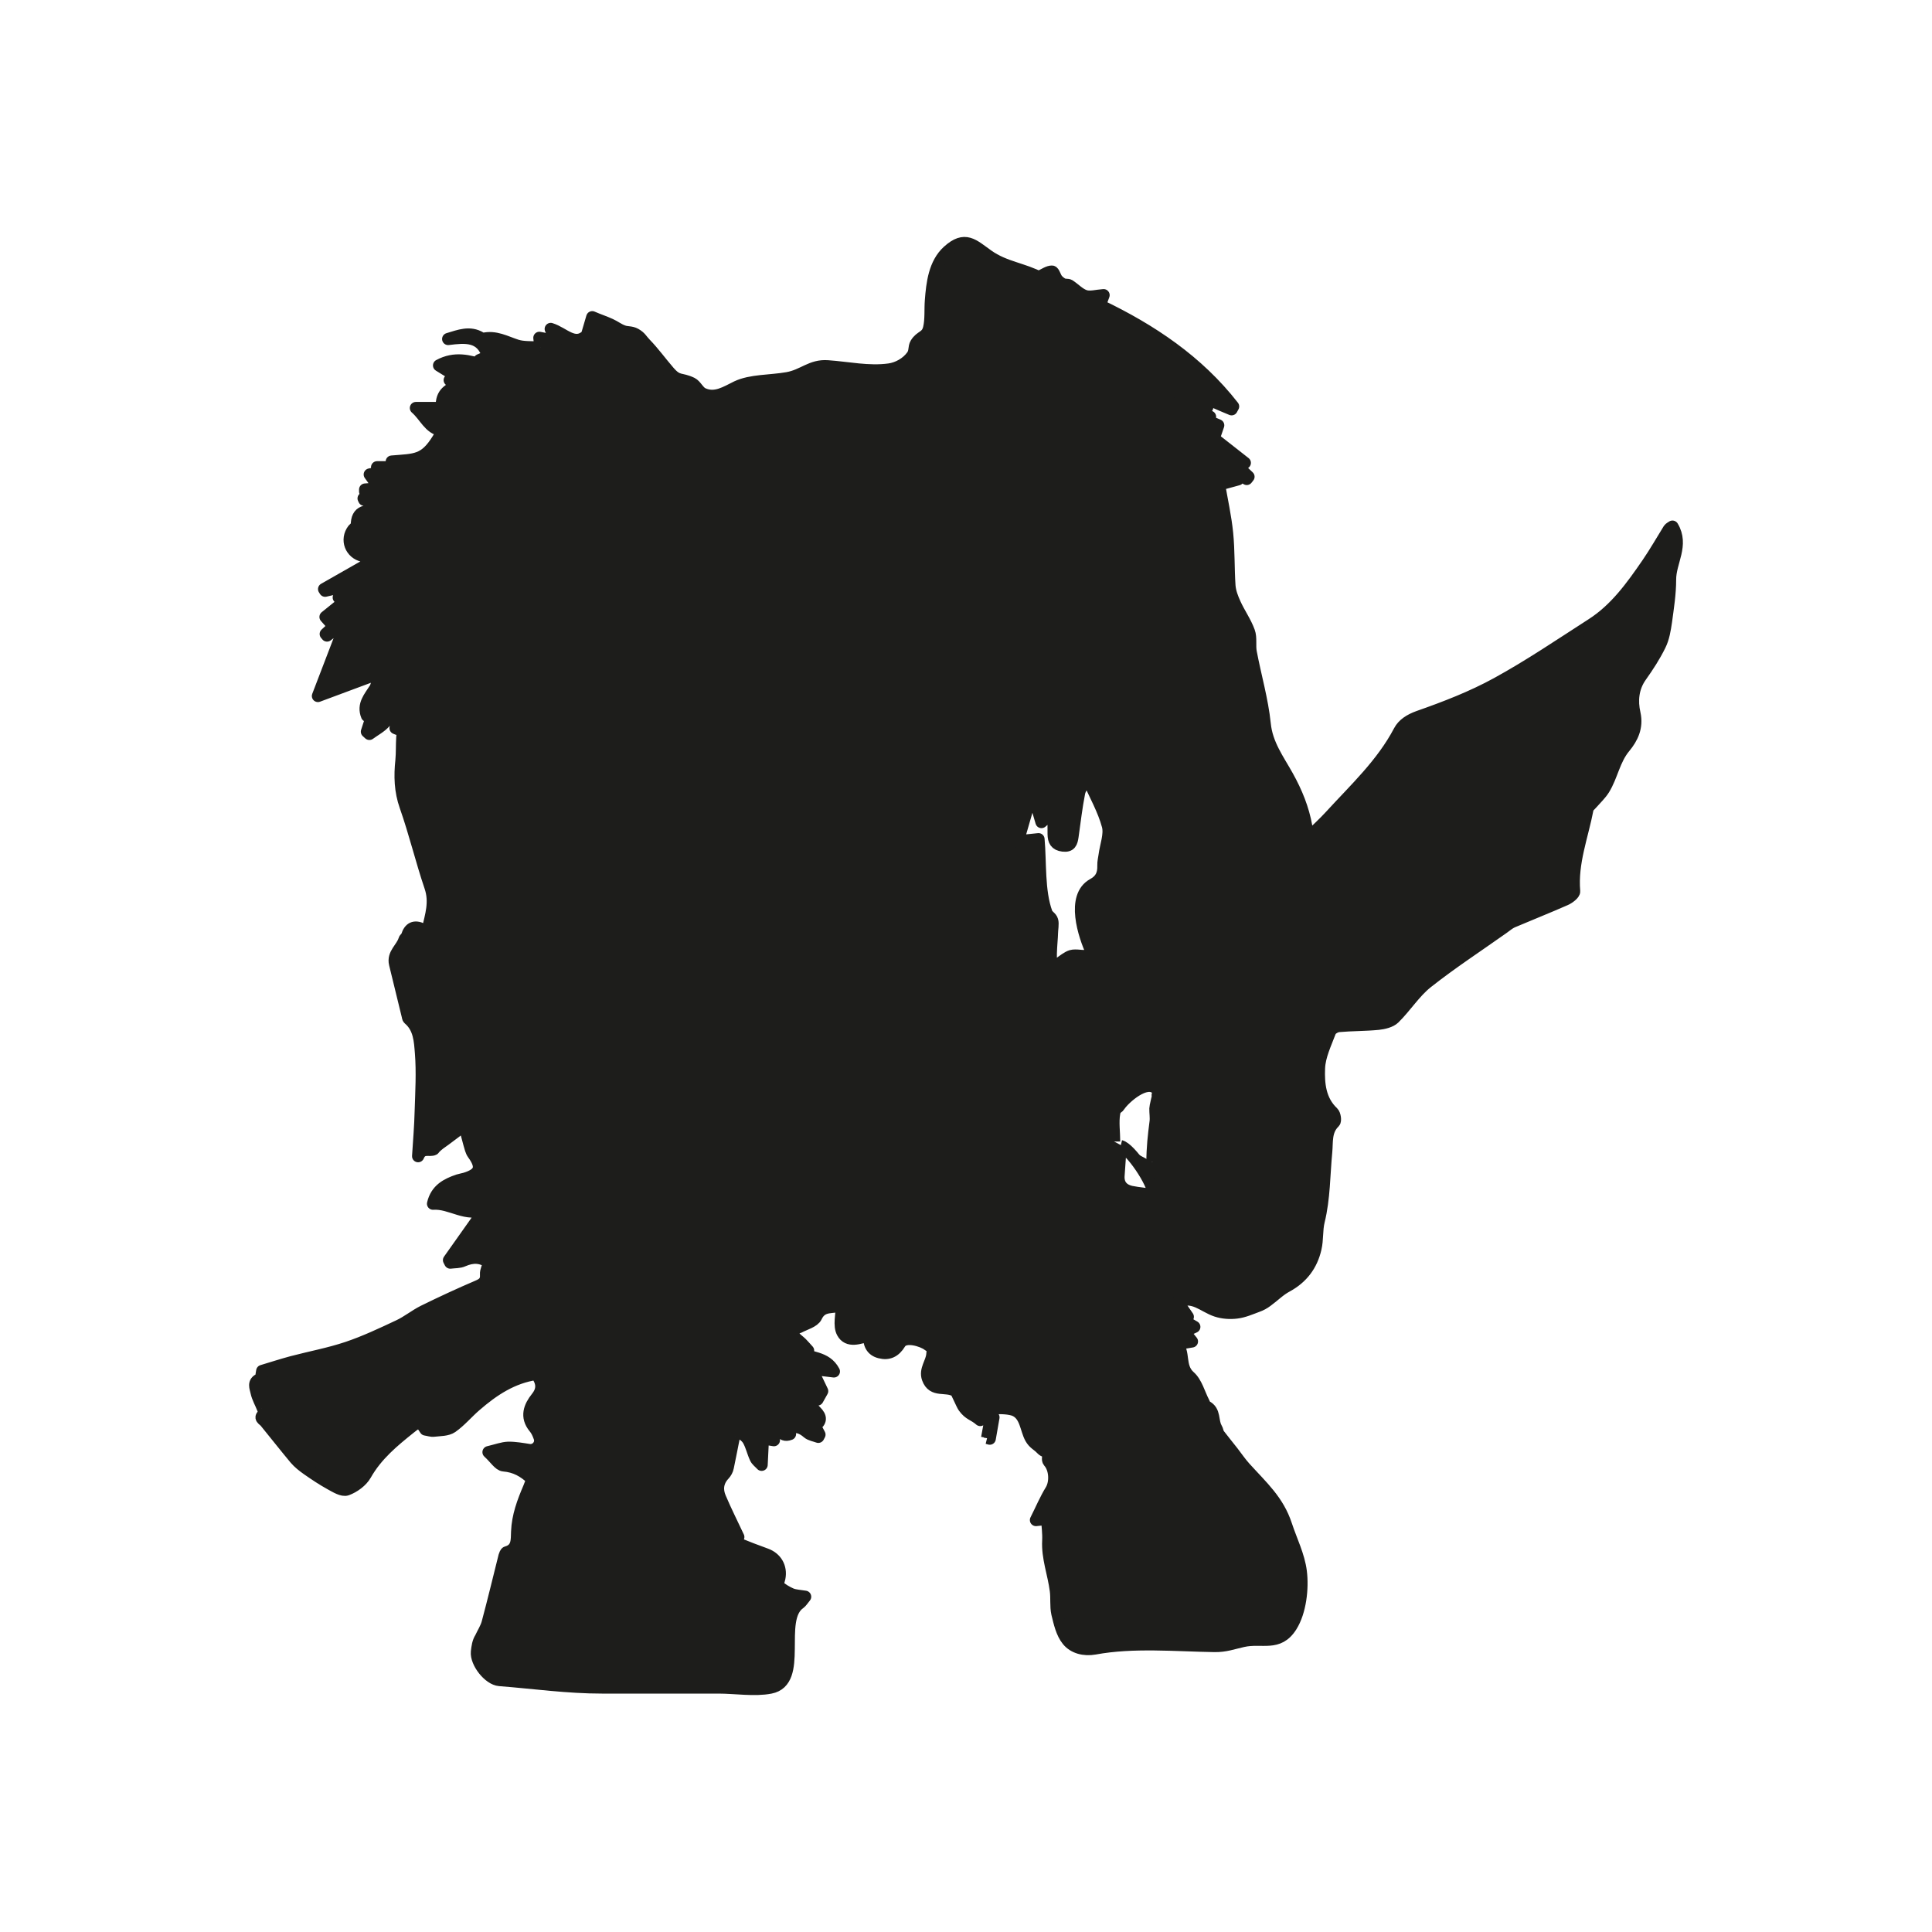
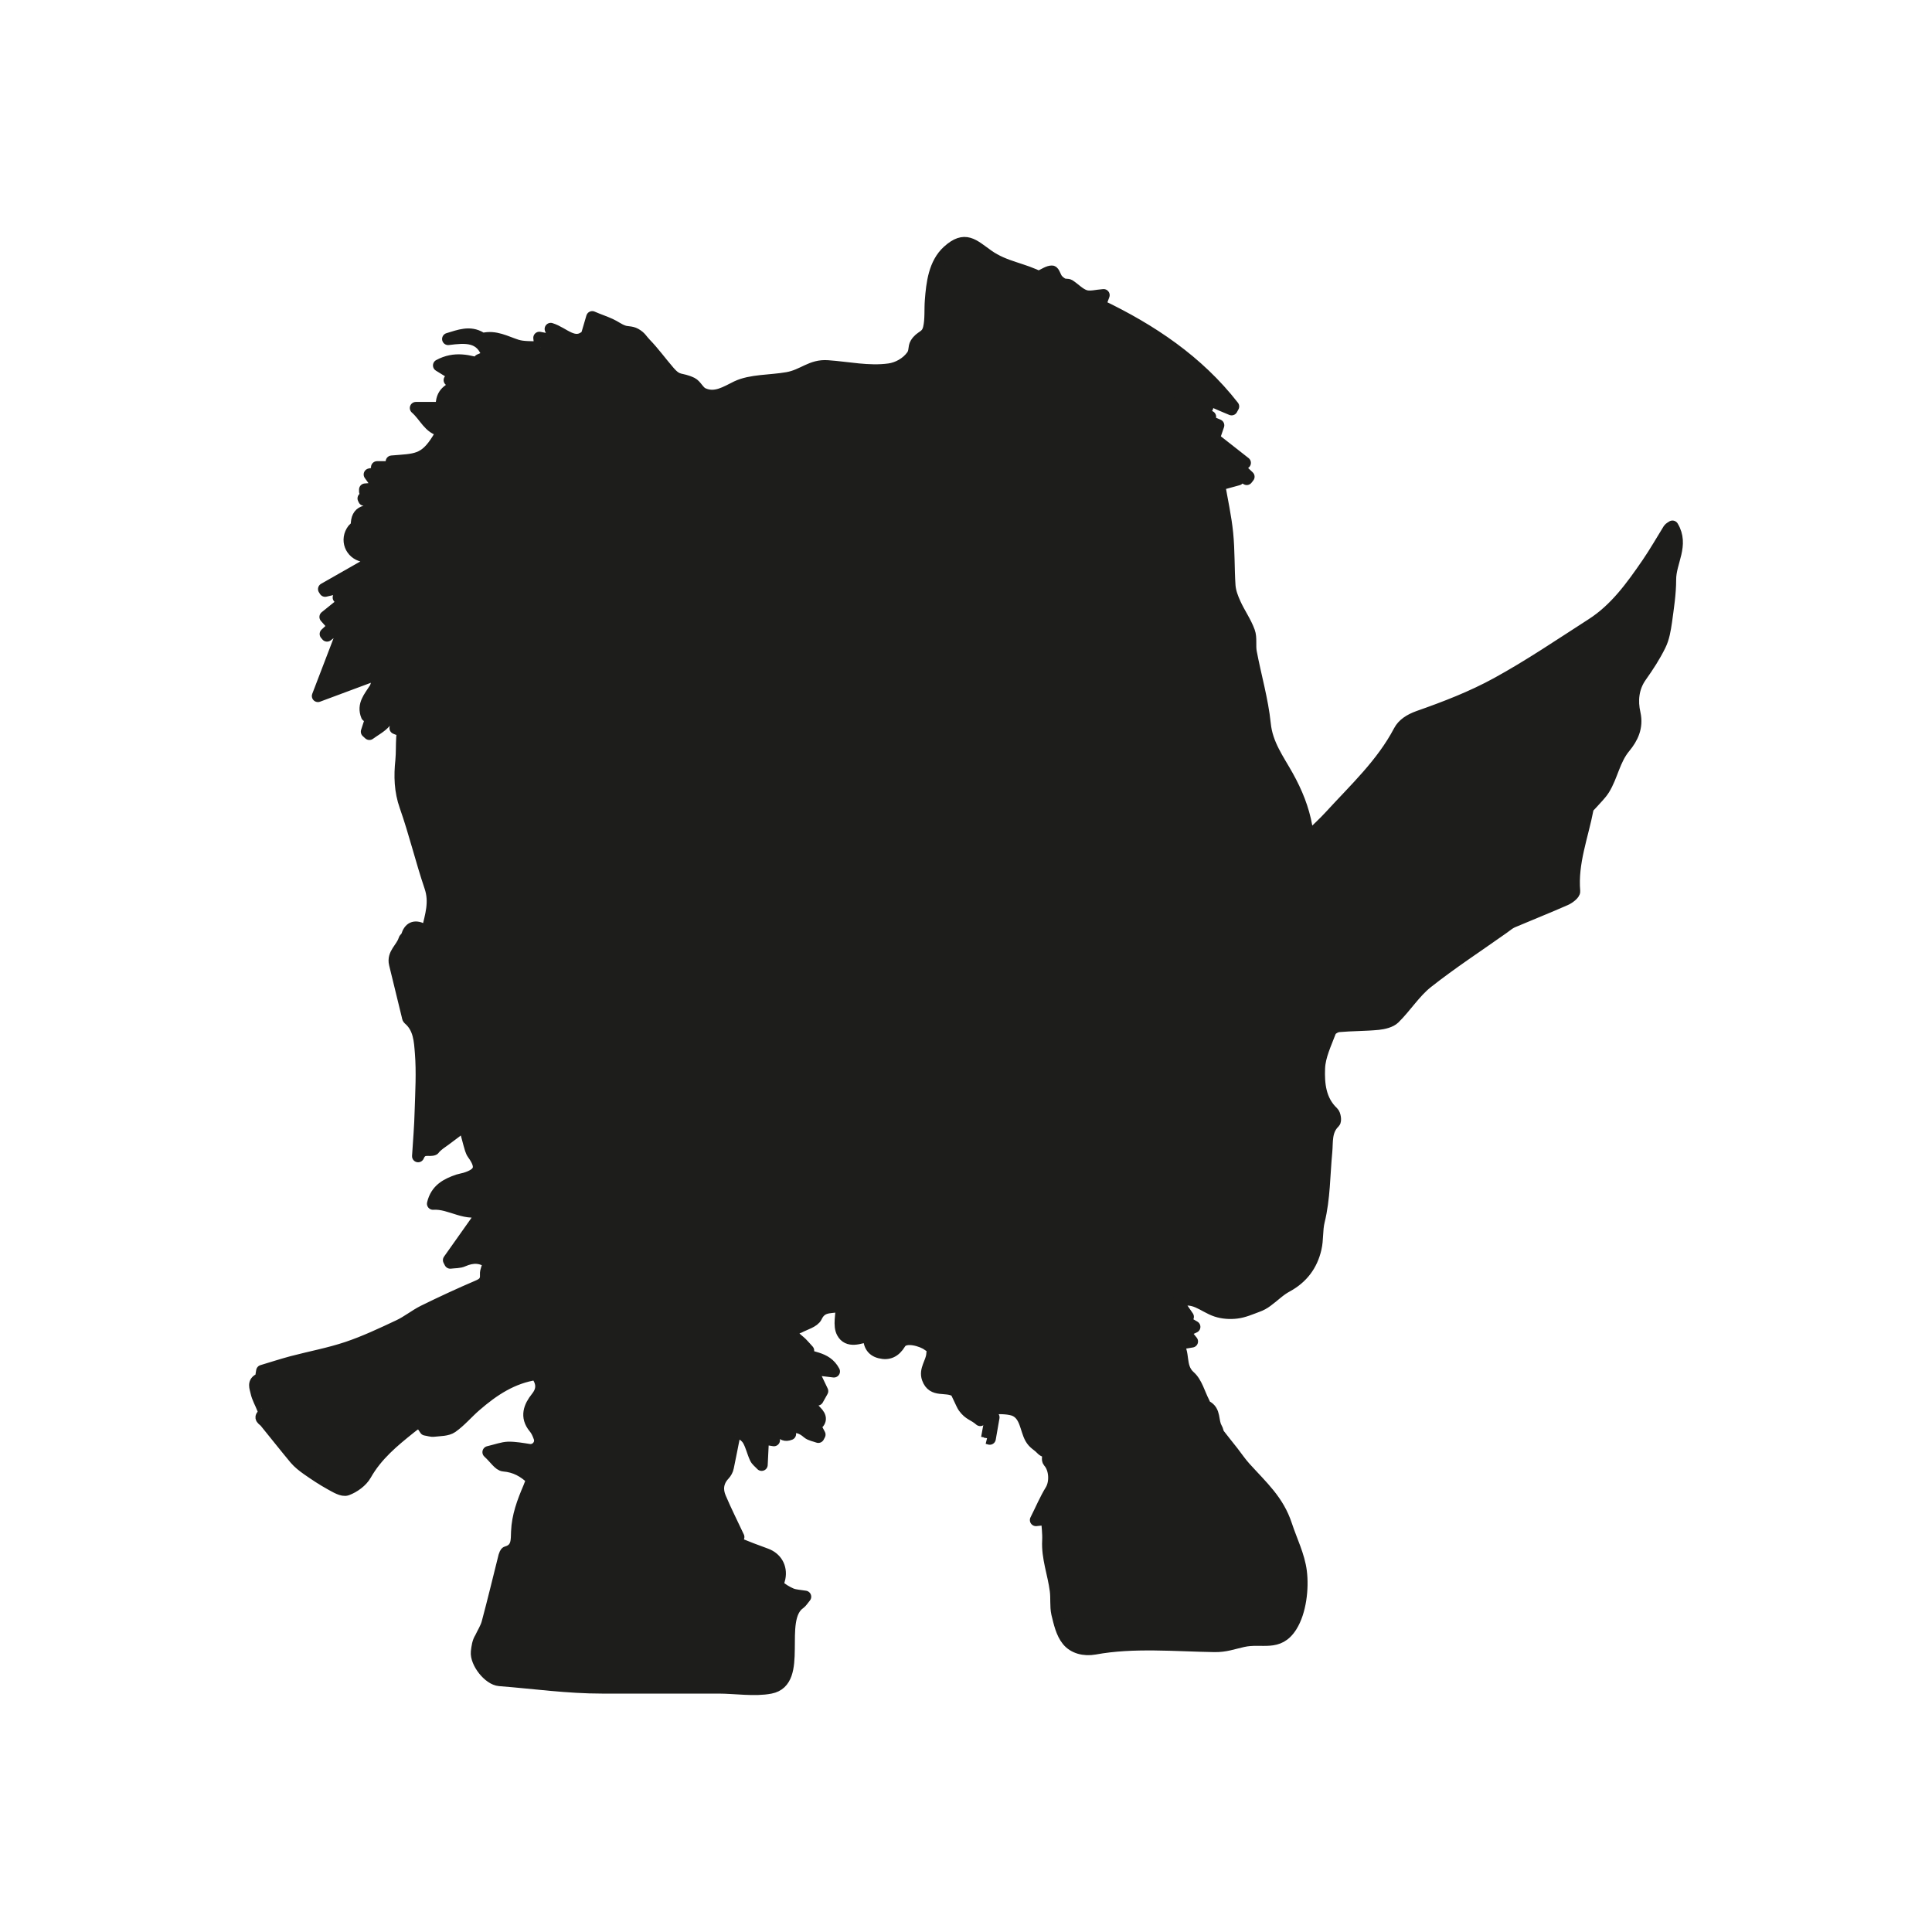
<svg xmlns="http://www.w3.org/2000/svg" width="159px" height="159px" viewBox="0 0 159 159" version="1.1">
  <g id="creature/orc" stroke="none" stroke-width="1" fill="none" fill-rule="evenodd" stroke-linejoin="round">
-     <path d="M92.224,94.322 C92.17,95.078 92.107,95.924 92.053,96.77 C92.008,97.499 92.404,97.931 93.07,98.084 C93.592,98.201 94.78,98.309 94.879,98.354 C94.753,98.399 94.672,98.426 94.555,98.471 C94.672,98.543 94.771,98.597 94.906,98.678 C94.924,98.534 94.951,98.453 94.951,98.363 C94.969,97.346 93.007,94.511 92.224,94.322 M35.999,33.578 L34.227,33.578 C35.001,34.252 35.316,35.242 36.342,35.422 C36.486,35.144 36.611,34.892 36.773,34.586 C36.413,34.648 36.144,34.694 35.864,34.739 C35.855,34.703 35.846,34.666 35.837,34.63 C36.017,34.532 36.206,34.432 36.386,34.334 C36.377,34.306 36.368,34.279 36.359,34.252 C36.135,34.27 35.901,34.288 35.541,34.316 C35.712,34.045 35.81,33.874 35.999,33.578 M81.239,118.337 C81.311,118.355 81.383,118.382 81.455,118.4 C81.554,117.815 81.662,117.23 81.761,116.645 C81.689,116.627 81.626,116.618 81.554,116.6 C81.446,117.185 81.338,117.761 81.239,118.337 M88.483,78.639 C88.969,78.629 89.509,78.834 89.869,78.406 C89.221,77.006 88.15,73.769 89.968,72.778 C90.607,72.428 90.832,71.942 90.805,71.213 C90.796,70.94 90.868,70.668 90.904,70.396 C91.012,69.57 91.372,68.666 91.174,67.947 C90.823,66.644 90.13,65.439 89.491,64 C89.176,64.544 88.879,64.875 88.807,65.254 C88.573,66.44 88.438,67.645 88.267,68.841 C88.195,69.327 88.096,69.667 87.475,69.589 C86.872,69.512 86.719,69.181 86.71,68.646 C86.701,68.053 86.71,67.461 86.71,66.78 C86.323,67.12 86.026,67.373 85.711,67.655 C85.477,66.848 85.27,66.148 85.063,65.448 C85,65.458 84.928,65.458 84.856,65.468 C84.505,66.702 84.145,67.947 83.767,69.239 C84.478,69.171 84.991,69.113 85.468,69.064 L85.468,69.064 C85.639,70.96 85.468,73.341 86.125,75.13 C86.224,75.392 86.512,75.48 86.593,75.762 C86.674,76.015 86.575,76.53 86.575,76.802 C86.566,77.502 86.278,79.504 86.737,80 C86.431,79.971 86.305,79.942 86.152,79.776 C86.746,79.825 87.538,78.872 88.168,78.678 C88.267,78.649 88.375,78.639 88.483,78.639 M94.843,95.638 C94.843,94.477 94.96,93.433 95.104,92.317 C95.149,91.975 95.077,91.57 95.086,91.219 C95.086,91.066 95.284,90.346 95.275,90.238 C95.23,89.869 95.545,89.986 95.194,89.617 C94.357,88.735 92.53,90.373 92.125,90.985 C92.125,90.985 92.125,90.985 92.125,90.985 C91.864,91.381 91.819,90.94 91.693,91.633 C91.567,92.344 91.693,93.217 91.693,93.946 M44.476,28.612 C44.447,28.339 44.427,28.134 44.389,27.802 C44.914,27.9 45.372,27.988 45.81,28.075 C45.654,27.753 45.489,27.412 45.323,27.071 C46.404,27.402 47.28,28.573 48.302,27.597 C48.477,27.012 48.594,26.602 48.74,26.105 C49.246,26.329 49.743,26.485 50.23,26.71 C50.599,26.876 50.892,27.119 51.281,27.256 C51.592,27.383 51.933,27.305 52.284,27.5 C52.741,27.763 52.761,27.939 53.101,28.29 C53.101,28.29 53.101,28.29 53.101,28.29 L53.101,28.29 C53.802,29.012 54.386,29.831 55.048,30.592 C55.808,31.47 55.983,31.089 56.937,31.548 C57.268,31.714 57.472,32.221 57.823,32.396 C58.855,32.884 59.75,32.27 60.636,31.84 C61.804,31.284 63.391,31.372 64.813,31.119 C66.117,30.884 66.76,30.046 68.113,30.143 C69.797,30.26 71.491,30.641 73.185,30.407 C73.876,30.309 74.625,29.909 75.073,29.285 C75.336,28.914 75.2,28.592 75.385,28.28 C75.774,27.627 76.28,27.783 76.465,26.993 C76.631,26.29 76.553,25.461 76.611,24.739 C76.718,23.325 76.903,21.687 78.023,20.672 C79.425,19.404 80.077,20.165 81.304,21.033 C82.696,22.018 84.156,22.096 85.675,22.896 C85.675,22.896 85.675,22.896 85.675,22.896 C85.684,22.828 85.694,22.759 85.694,22.701 C85.986,22.564 86.288,22.35 86.58,22.35 C86.716,22.35 86.823,22.789 86.989,23.003 C87.115,23.159 87.3,23.306 87.485,23.393 C87.631,23.471 87.855,23.403 88.001,23.491 C88.439,23.774 88.819,24.203 89.296,24.359 C89.724,24.496 90.24,24.33 90.824,24.291 C90.688,24.642 90.61,24.866 90.513,25.13 C94.748,27.158 98.574,29.714 101.484,33.45 C101.445,33.528 101.406,33.606 101.358,33.684 C100.851,33.469 100.345,33.264 99.849,33.04 C99.528,32.894 99.216,32.708 98.904,32.533 C98.291,32.201 97.678,31.743 97.113,32.494 C97.405,32.718 97.678,33.021 98.028,33.186 C98.369,33.352 98.778,33.391 99.352,33.518 C99.002,33.635 98.817,33.694 98.535,33.781 C98.953,33.986 99.274,34.142 99.586,34.298 C99.576,34.328 99.566,34.367 99.557,34.396 C99.294,34.347 99.041,34.308 98.778,34.259 C98.768,34.298 98.758,34.328 98.749,34.357 C99.245,34.562 99.742,34.776 100.258,35.001 C100.121,35.41 100.005,35.732 99.888,36.083 C100.667,36.698 101.465,37.322 102.448,38.093 C102.039,38.054 101.844,38.044 101.455,38.005 C101.961,38.483 102.351,38.863 102.75,39.234 C102.701,39.292 102.652,39.361 102.604,39.419 C102.38,39.292 102.146,39.156 101.844,38.97 C101.864,39.156 101.874,39.302 101.893,39.448 C101.397,39.585 100.9,39.722 100.326,39.878 C100.55,41.175 100.851,42.521 100.988,43.877 C101.134,45.311 101.085,46.774 101.182,48.207 C101.221,48.715 101.416,49.222 101.63,49.69 C101.981,50.47 102.497,51.182 102.789,51.992 C102.974,52.499 102.828,53.123 102.935,53.679 C103.305,55.64 103.879,57.581 104.084,59.571 C104.249,61.258 105.193,62.507 105.953,63.872 C106.692,65.199 107.247,66.555 107.51,68.047 C107.549,68.271 107.647,68.486 107.773,68.857 C108.425,68.213 108.98,67.715 109.477,67.169 C111.511,64.945 113.741,62.887 115.172,60.166 C115.464,59.61 116.019,59.249 116.749,58.986 C118.949,58.215 121.149,57.366 123.193,56.245 C125.88,54.772 128.421,53.045 131.001,51.387 C132.967,50.129 134.301,48.256 135.596,46.374 C136.219,45.467 136.764,44.501 137.348,43.565 C137.416,43.467 137.543,43.409 137.64,43.34 C138.555,44.862 137.436,46.247 137.445,47.7 C137.445,48.861 137.26,50.022 137.105,51.173 C137.007,51.826 136.9,52.509 136.608,53.094 C136.17,53.992 135.615,54.84 135.041,55.65 C134.359,56.606 134.281,57.688 134.515,58.722 C134.768,59.863 134.311,60.751 133.707,61.483 C132.831,62.526 132.665,63.863 131.984,64.955 C131.721,65.374 131.341,65.726 131.011,66.106 C130.884,66.262 130.68,66.399 130.65,66.574 C130.222,68.818 129.346,70.993 129.55,73.353 C129.57,73.558 129.122,73.899 128.83,74.026 C127.389,74.66 125.919,75.245 124.469,75.86 C124.196,75.977 123.962,76.191 123.709,76.367 C121.616,77.85 119.465,79.254 117.45,80.844 C116.418,81.663 115.688,82.853 114.734,83.79 C114.432,84.082 113.877,84.209 113.429,84.258 C112.339,84.365 111.248,84.346 110.168,84.443 C109.905,84.473 109.535,84.687 109.457,84.911 C109.087,85.897 108.591,86.901 108.552,87.916 C108.503,89.193 108.62,90.559 109.691,91.564 C109.856,91.72 109.925,92.246 109.808,92.354 C109.078,93.046 109.224,93.983 109.146,94.782 C108.961,96.694 108.99,98.616 108.523,100.508 C108.347,101.23 108.435,102.02 108.26,102.751 C107.948,104.117 107.17,105.161 105.894,105.853 C105.3,106.165 104.814,106.673 104.259,107.072 C104.025,107.248 103.762,107.394 103.48,107.492 C102.925,107.697 102.36,107.95 101.776,108.019 C101.231,108.087 100.628,108.048 100.102,107.872 C99.051,107.531 98.184,106.516 96.919,107.15 C97.152,107.502 97.425,107.882 97.756,108.37 C97.746,108.399 97.678,108.584 97.6,108.799 C97.814,108.926 98.019,109.043 98.291,109.199 C97.97,109.345 97.736,109.452 97.444,109.589 C97.649,109.852 97.814,110.057 98.096,110.399 C97.61,110.477 97.23,110.545 96.821,110.613 C97.532,111.247 96.977,112.466 97.892,113.286 C98.466,113.783 98.681,114.7 99.06,115.422 C99.119,115.539 99.158,115.695 99.255,115.744 C100.024,116.114 99.751,116.963 100.092,117.529 C100.19,117.685 100.199,117.909 100.306,118.055 C100.676,118.543 101.066,119.011 101.445,119.499 C101.776,119.928 102.088,120.387 102.448,120.786 L102.448,120.786 C103.869,122.357 105.184,123.498 105.846,125.527 C106.254,126.775 106.887,128.014 107.053,129.331 C107.228,130.716 107.014,132.637 106.264,133.827 C105.203,135.515 103.869,134.696 102.283,135.056 C101.445,135.242 100.871,135.476 99.956,135.466 C96.743,135.417 93.258,135.086 90.094,135.671 C89.218,135.827 88.361,135.603 87.865,134.988 C87.388,134.403 87.203,133.554 87.018,132.794 C86.882,132.179 86.979,131.516 86.892,130.892 C86.716,129.516 86.191,128.199 86.268,126.785 C86.298,126.2 86.21,125.615 86.181,125 C85.918,125.029 85.645,125.059 85.256,125.098 C85.704,124.21 86.045,123.391 86.502,122.649 C86.901,121.986 86.843,120.874 86.317,120.289 C86.317,120.289 86.317,120.289 86.317,120.289 C86.171,120.113 86.317,119.86 86.239,119.684 C86.103,119.382 85.928,119.47 85.723,119.245 C85.383,118.884 85.1,118.816 84.837,118.358 C84.429,117.636 84.438,116.475 83.523,116.066 C82.842,115.763 80.33,115.724 80.671,116.865 C80.106,116.378 79.785,116.436 79.318,115.792 C79.181,115.607 78.734,114.534 78.656,114.485 C77.867,113.978 76.777,114.612 76.358,113.432 C76.105,112.72 76.68,112.125 76.728,111.471 C76.796,110.584 76.884,111.072 76.368,110.672 C75.959,110.35 74.479,109.852 74.061,110.545 L74.061,110.545 C73.642,111.237 73.116,111.471 72.425,111.296 C71.734,111.13 71.481,110.584 71.559,109.882 C70.741,110.116 69.787,110.496 69.339,109.657 C69.028,109.082 69.281,108.194 69.281,107.365 C68.648,107.736 67.675,107.268 67.168,108.36 C66.974,108.77 66.253,108.955 65.757,109.218 C65.591,109.296 65.26,109.287 65.241,109.374 C65.192,109.56 65.251,109.823 65.358,109.989 C65.513,110.203 65.767,110.36 65.961,110.555 C66.117,110.711 66.263,110.886 66.506,111.15 C66.156,111.169 65.981,111.179 65.601,111.198 C66.662,111.852 67.957,111.598 68.629,112.866 C67.976,112.788 67.441,112.72 66.789,112.652 C67.1,113.305 67.373,113.881 67.665,114.485 C67.568,114.651 67.431,114.895 67.276,115.178 C66.954,115.061 66.643,114.934 66.331,114.817 C66.292,114.856 66.253,114.895 66.214,114.934 C66.516,115.344 66.779,115.802 67.129,116.153 C67.606,116.622 67.587,116.982 67.052,117.343 C67.188,117.577 67.314,117.821 67.441,118.065 C67.412,118.124 67.383,118.182 67.344,118.25 C67.061,118.143 66.711,118.094 66.487,117.909 C66.01,117.49 65.513,117.304 64.871,117.529 C64.91,117.685 64.959,117.841 65.017,118.016 C64.19,118.348 64.209,117.363 63.615,117.158 C63.644,117.626 63.664,118.036 63.693,118.524 C63.44,118.485 63.206,118.446 62.788,118.367 C62.758,119.06 62.72,119.743 62.681,120.552 C62.496,120.348 62.281,120.201 62.184,119.987 C61.96,119.509 61.853,118.972 61.59,118.514 C61.415,118.211 61.065,117.997 60.773,117.782 C60.743,117.763 60.471,117.948 60.442,118.065 C60.247,118.962 60.091,119.86 59.896,120.757 C59.857,120.972 59.731,121.196 59.585,121.352 C59.04,121.928 58.972,122.601 59.264,123.274 C59.721,124.356 60.257,125.41 60.763,126.493 C60.704,126.493 60.529,126.512 60.227,126.541 C60.393,126.736 60.49,126.931 60.627,126.99 C61.425,127.322 62.223,127.624 63.031,127.917 C63.868,128.219 64.316,128.98 64.141,129.867 C64.092,130.092 63.956,130.443 64.043,130.521 C64.355,130.804 64.735,131.028 65.114,131.194 C65.426,131.321 65.786,131.33 66.263,131.408 C66.059,131.652 65.961,131.828 65.815,131.935 C63.868,133.271 66.156,138.363 63.401,138.89 C62.106,139.143 60.48,138.88 59.157,138.88 L49.577,138.88 C46.667,138.88 43.989,138.49 41.108,138.266 C40.232,138.197 39.161,136.812 39.248,135.944 C39.297,135.534 39.346,135.134 39.56,134.803 C39.755,134.383 40.018,133.984 40.134,133.545 C40.621,131.73 41.059,129.897 41.517,128.073 C41.556,127.956 41.614,127.77 41.702,127.751 C42.617,127.497 42.529,126.727 42.558,126.054 C42.607,124.766 43.045,123.596 43.542,122.435 C43.639,122.211 43.717,121.967 43.804,121.733 C43.123,121.079 42.403,120.679 41.449,120.601 C41.079,120.572 40.748,120.006 40.202,119.509 C40.894,119.343 41.351,119.167 41.818,119.148 C42.393,119.138 42.967,119.245 43.542,119.333 C44.126,119.421 44.622,118.845 44.398,118.27 C44.301,117.997 44.174,117.704 43.98,117.48 C43.25,116.592 43.59,115.753 44.165,115.032 C44.739,114.32 44.612,113.725 44.145,113.071 C42.169,113.354 40.592,114.407 39.141,115.666 C38.47,116.241 37.895,116.943 37.185,117.441 C36.805,117.704 36.201,117.685 35.705,117.743 C35.5,117.772 35.277,117.685 35.014,117.646 C34.576,116.953 34.478,116.914 33.758,117.499 C32.366,118.611 30.993,119.743 30.078,121.362 C29.776,121.898 29.134,122.367 28.55,122.581 C28.189,122.718 27.605,122.347 27.177,122.113 C26.525,121.752 25.912,121.342 25.298,120.913 C24.938,120.66 24.578,120.377 24.296,120.045 C23.468,119.05 22.67,118.036 21.852,117.031 C21.696,116.826 21.248,116.68 21.764,116.368 C21.803,116.348 21.696,116.066 21.638,115.909 C21.463,115.461 21.21,115.032 21.112,114.573 C21.044,114.222 20.781,113.734 21.414,113.491 C21.521,113.452 21.521,113.091 21.579,112.827 C22.387,112.583 23.205,112.32 24.033,112.096 C25.551,111.696 27.099,111.413 28.579,110.915 C30.029,110.428 31.431,109.765 32.823,109.111 C33.534,108.779 34.157,108.262 34.858,107.911 C36.328,107.189 37.817,106.497 39.326,105.853 C39.813,105.648 40.037,105.424 39.998,104.878 C39.979,104.575 40.154,104.263 40.261,103.912 C39.599,103.415 38.898,103.405 38.119,103.746 C37.808,103.893 37.418,103.863 37.058,103.912 C37.019,103.844 36.99,103.776 36.951,103.707 C37.944,102.303 38.947,100.888 39.94,99.484 C38.402,100.206 37.107,98.957 35.637,99.064 C35.909,97.894 36.766,97.465 37.701,97.143 C37.886,97.084 38.09,97.055 38.285,96.997 C39.56,96.606 39.725,96.041 38.937,94.958 C38.771,94.734 38.713,94.412 38.625,94.129 C38.47,93.583 38.333,93.027 38.226,92.588 C37.623,93.046 37.155,93.417 36.669,93.768 C36.328,94.022 35.958,94.236 35.695,94.578 C35.364,94.763 34.741,94.353 34.41,95.153 C34.488,93.914 34.595,92.676 34.624,91.437 C34.673,89.847 34.77,88.247 34.644,86.667 C34.566,85.692 34.527,84.59 33.641,83.848 C33.573,83.79 33.573,83.663 33.544,83.565 C33.193,82.151 32.853,80.747 32.512,79.332 C32.307,78.493 33.076,78.035 33.281,77.352 C33.31,77.235 33.466,77.157 33.495,77.05 C33.7,76.367 34.099,76.172 34.751,76.474 C34.858,76.523 35.004,76.494 35.208,76.504 C35.471,75.343 35.851,74.25 35.423,72.992 C34.683,70.807 34.147,68.544 33.378,66.36 C32.93,65.092 32.901,63.863 33.038,62.575 C33.096,61.951 33.067,61.326 33.106,60.702 C33.154,60.117 33.242,59.522 33.31,58.868 C33.106,59.259 32.911,59.629 32.716,59.99 C32.668,59.971 32.609,59.951 32.551,59.922 C32.599,59.698 32.648,59.473 32.687,59.288 C31.85,59.034 32.872,58.42 32.317,58.098 C32.132,58.508 32.006,59.044 31.694,59.415 C31.353,59.815 30.837,60.078 30.399,60.4 C30.331,60.341 30.263,60.273 30.195,60.215 C30.36,59.707 30.526,59.2 30.73,58.566 C30.477,58.732 30.331,58.829 30.205,58.908 C29.835,58 30.419,57.386 30.857,56.693 C31.052,56.391 31.052,55.962 31.198,55.406 C29.504,56.03 27.946,56.615 26.165,57.279 C26.973,55.182 27.732,53.182 28.55,51.056 C27.936,51.514 27.42,51.914 26.914,52.304 C26.875,52.265 26.846,52.216 26.807,52.177 C27.021,51.982 27.226,51.787 27.479,51.553 C27.255,51.299 27.031,51.046 26.788,50.773 C27.294,50.373 27.868,49.905 28.53,49.368 C28.248,49.29 28.102,49.241 27.878,49.173 C28.199,48.822 28.482,48.51 28.842,48.129 C28.082,48.305 27.42,48.461 26.758,48.617 C26.729,48.568 26.7,48.52 26.671,48.481 C28.005,47.72 29.328,46.969 30.867,46.091 C30.409,45.925 30.156,45.808 29.883,45.749 C28.871,45.535 28.433,44.413 29.075,43.574 C29.163,43.457 29.377,43.36 29.367,43.252 C29.348,42.014 30.146,41.945 31.344,42.131 C30.847,41.789 30.341,41.604 31.12,41.204 C30.604,41.175 30.292,41.155 29.971,41.126 C29.952,41.097 29.942,41.058 29.922,41.019 C30.166,40.921 30.409,40.814 30.779,40.648 C30.458,40.56 30.253,40.512 30.049,40.453 C30.049,40.395 30.049,40.346 30.049,40.287 C30.419,40.258 30.789,40.229 31.246,40.19 C30.964,39.8 30.74,39.487 30.429,39.049 C30.915,38.941 31.324,38.853 31.723,38.775 C31.723,38.736 31.723,38.697 31.714,38.658 C31.49,38.629 31.266,38.6 31.032,38.561 C31.032,38.532 31.032,38.493 31.032,38.454 L32.492,38.454 C32.405,38.454 32.259,38.054 32.239,37.985 C34.186,37.82 34.946,37.937 36.065,36.113 C36.065,36.113 36.065,36.113 36.065,36.113 C36.785,34.942 36.308,34.503 36.357,33.284 C36.396,32.221 37.087,32.016 37.954,31.557 C37.652,31.45 37.331,31.372 37.009,31.284 C37.009,31.284 37.009,31.284 37.009,31.284 C37.36,31.255 37.623,31.226 37.934,31.187 C37.321,30.806 36.766,30.465 36.133,30.075 C37.438,29.373 38.577,29.694 39.852,30.075 C39.657,29.851 39.57,29.763 39.463,29.636 C39.706,29.529 39.93,29.441 40.173,29.334 C39.648,27.588 38.285,27.724 36.883,27.9 C37.798,27.627 38.664,27.266 39.56,27.812 C39.618,27.841 39.696,27.91 39.755,27.89 C40.767,27.646 41.614,28.144 42.519,28.436 C43.113,28.622 43.785,28.553 44.476,28.612" id="Fill-1" stroke="#1D1D1B" fill="#1D1D1B" />
+     <path d="M92.224,94.322 C92.17,95.078 92.107,95.924 92.053,96.77 C92.008,97.499 92.404,97.931 93.07,98.084 C93.592,98.201 94.78,98.309 94.879,98.354 C94.753,98.399 94.672,98.426 94.555,98.471 C94.672,98.543 94.771,98.597 94.906,98.678 C94.924,98.534 94.951,98.453 94.951,98.363 C94.969,97.346 93.007,94.511 92.224,94.322" id="Path" stroke="#1D1D1B" fill="#1D1D1B" />
+     <path d="M35.999,33.578 L34.227,33.578 C35.001,34.252 35.316,35.242 36.342,35.422 C36.486,35.144 36.611,34.892 36.773,34.586 C36.413,34.648 36.144,34.694 35.864,34.739 C35.855,34.703 35.846,34.666 35.837,34.63 C36.017,34.532 36.206,34.432 36.386,34.334 C36.377,34.306 36.368,34.279 36.359,34.252 C36.135,34.27 35.901,34.288 35.541,34.316 C35.712,34.045 35.81,33.874 35.999,33.578" id="Path" stroke="#1D1D1B" fill="#1D1D1B" />
+     <path d="M81.239,118.337 C81.311,118.355 81.383,118.382 81.455,118.4 C81.554,117.815 81.662,117.23 81.761,116.645 C81.689,116.627 81.626,116.618 81.554,116.6 C81.446,117.185 81.338,117.761 81.239,118.337" id="Path" stroke="#1D1D1B" fill="#1D1D1B" />
+     <path d="M88.483,78.639 C88.969,78.629 89.509,78.834 89.869,78.406 C89.221,77.006 88.15,73.769 89.968,72.778 C90.607,72.428 90.832,71.942 90.805,71.213 C90.796,70.94 90.868,70.668 90.904,70.396 C91.012,69.57 91.372,68.666 91.174,67.947 C90.823,66.644 90.13,65.439 89.491,64 C89.176,64.544 88.879,64.875 88.807,65.254 C88.573,66.44 88.438,67.645 88.267,68.841 C88.195,69.327 88.096,69.667 87.475,69.589 C86.872,69.512 86.719,69.181 86.71,68.646 C86.701,68.053 86.71,67.461 86.71,66.78 C86.323,67.12 86.026,67.373 85.711,67.655 C85.477,66.848 85.27,66.148 85.063,65.448 C85,65.458 84.928,65.458 84.856,65.468 C84.505,66.702 84.145,67.947 83.767,69.239 C84.478,69.171 84.991,69.113 85.468,69.064 L85.468,69.064 C85.639,70.96 85.468,73.341 86.125,75.13 C86.224,75.392 86.512,75.48 86.593,75.762 C86.674,76.015 86.575,76.53 86.575,76.802 C86.566,77.502 86.278,79.504 86.737,80 C86.431,79.971 86.305,79.942 86.152,79.776 C86.746,79.825 87.538,78.872 88.168,78.678 C88.267,78.649 88.375,78.639 88.483,78.639" id="Path" stroke="#1D1D1B" fill="#1D1D1B" />
+     <path d="M94.843,95.638 C94.843,94.477 94.96,93.433 95.104,92.317 C95.149,91.975 95.077,91.57 95.086,91.219 C95.086,91.066 95.284,90.346 95.275,90.238 C95.23,89.869 95.545,89.986 95.194,89.617 C94.357,88.735 92.53,90.373 92.125,90.985 C92.125,90.985 92.125,90.985 92.125,90.985 C91.864,91.381 91.819,90.94 91.693,91.633 C91.567,92.344 91.693,93.217 91.693,93.946" id="Path" stroke="#1D1D1B" fill="#1D1D1B" />
+     <path d="M44.476,28.612 C44.447,28.339 44.427,28.134 44.389,27.802 C44.914,27.9 45.372,27.988 45.81,28.075 C45.654,27.753 45.489,27.412 45.323,27.071 C46.404,27.402 47.28,28.573 48.302,27.597 C48.477,27.012 48.594,26.602 48.74,26.105 C49.246,26.329 49.743,26.485 50.23,26.71 C50.599,26.876 50.892,27.119 51.281,27.256 C51.592,27.383 51.933,27.305 52.284,27.5 C52.741,27.763 52.761,27.939 53.101,28.29 C53.101,28.29 53.101,28.29 53.101,28.29 L53.101,28.29 C53.802,29.012 54.386,29.831 55.048,30.592 C55.808,31.47 55.983,31.089 56.937,31.548 C57.268,31.714 57.472,32.221 57.823,32.396 C58.855,32.884 59.75,32.27 60.636,31.84 C61.804,31.284 63.391,31.372 64.813,31.119 C66.117,30.884 66.76,30.046 68.113,30.143 C69.797,30.26 71.491,30.641 73.185,30.407 C73.876,30.309 74.625,29.909 75.073,29.285 C75.336,28.914 75.2,28.592 75.385,28.28 C75.774,27.627 76.28,27.783 76.465,26.993 C76.631,26.29 76.553,25.461 76.611,24.739 C76.718,23.325 76.903,21.687 78.023,20.672 C79.425,19.404 80.077,20.165 81.304,21.033 C82.696,22.018 84.156,22.096 85.675,22.896 C85.675,22.896 85.675,22.896 85.675,22.896 C85.684,22.828 85.694,22.759 85.694,22.701 C85.986,22.564 86.288,22.35 86.58,22.35 C86.716,22.35 86.823,22.789 86.989,23.003 C87.115,23.159 87.3,23.306 87.485,23.393 C87.631,23.471 87.855,23.403 88.001,23.491 C88.439,23.774 88.819,24.203 89.296,24.359 C89.724,24.496 90.24,24.33 90.824,24.291 C90.688,24.642 90.61,24.866 90.513,25.13 C94.748,27.158 98.574,29.714 101.484,33.45 C101.445,33.528 101.406,33.606 101.358,33.684 C100.851,33.469 100.345,33.264 99.849,33.04 C99.528,32.894 99.216,32.708 98.904,32.533 C98.291,32.201 97.678,31.743 97.113,32.494 C97.405,32.718 97.678,33.021 98.028,33.186 C98.369,33.352 98.778,33.391 99.352,33.518 C99.002,33.635 98.817,33.694 98.535,33.781 C98.953,33.986 99.274,34.142 99.586,34.298 C99.576,34.328 99.566,34.367 99.557,34.396 C99.294,34.347 99.041,34.308 98.778,34.259 C98.768,34.298 98.758,34.328 98.749,34.357 C99.245,34.562 99.742,34.776 100.258,35.001 C100.121,35.41 100.005,35.732 99.888,36.083 C100.667,36.698 101.465,37.322 102.448,38.093 C102.039,38.054 101.844,38.044 101.455,38.005 C101.961,38.483 102.351,38.863 102.75,39.234 C102.701,39.292 102.652,39.361 102.604,39.419 C102.38,39.292 102.146,39.156 101.844,38.97 C101.864,39.156 101.874,39.302 101.893,39.448 C101.397,39.585 100.9,39.722 100.326,39.878 C100.55,41.175 100.851,42.521 100.988,43.877 C101.134,45.311 101.085,46.774 101.182,48.207 C101.221,48.715 101.416,49.222 101.63,49.69 C101.981,50.47 102.497,51.182 102.789,51.992 C102.974,52.499 102.828,53.123 102.935,53.679 C103.305,55.64 103.879,57.581 104.084,59.571 C104.249,61.258 105.193,62.507 105.953,63.872 C106.692,65.199 107.247,66.555 107.51,68.047 C107.549,68.271 107.647,68.486 107.773,68.857 C108.425,68.213 108.98,67.715 109.477,67.169 C111.511,64.945 113.741,62.887 115.172,60.166 C115.464,59.61 116.019,59.249 116.749,58.986 C118.949,58.215 121.149,57.366 123.193,56.245 C125.88,54.772 128.421,53.045 131.001,51.387 C132.967,50.129 134.301,48.256 135.596,46.374 C136.219,45.467 136.764,44.501 137.348,43.565 C137.416,43.467 137.543,43.409 137.64,43.34 C138.555,44.862 137.436,46.247 137.445,47.7 C137.445,48.861 137.26,50.022 137.105,51.173 C137.007,51.826 136.9,52.509 136.608,53.094 C136.17,53.992 135.615,54.84 135.041,55.65 C134.359,56.606 134.281,57.688 134.515,58.722 C134.768,59.863 134.311,60.751 133.707,61.483 C132.831,62.526 132.665,63.863 131.984,64.955 C131.721,65.374 131.341,65.726 131.011,66.106 C130.884,66.262 130.68,66.399 130.65,66.574 C130.222,68.818 129.346,70.993 129.55,73.353 C129.57,73.558 129.122,73.899 128.83,74.026 C127.389,74.66 125.919,75.245 124.469,75.86 C124.196,75.977 123.962,76.191 123.709,76.367 C121.616,77.85 119.465,79.254 117.45,80.844 C116.418,81.663 115.688,82.853 114.734,83.79 C114.432,84.082 113.877,84.209 113.429,84.258 C112.339,84.365 111.248,84.346 110.168,84.443 C109.905,84.473 109.535,84.687 109.457,84.911 C109.087,85.897 108.591,86.901 108.552,87.916 C108.503,89.193 108.62,90.559 109.691,91.564 C109.856,91.72 109.925,92.246 109.808,92.354 C109.078,93.046 109.224,93.983 109.146,94.782 C108.961,96.694 108.99,98.616 108.523,100.508 C108.347,101.23 108.435,102.02 108.26,102.751 C107.948,104.117 107.17,105.161 105.894,105.853 C105.3,106.165 104.814,106.673 104.259,107.072 C104.025,107.248 103.762,107.394 103.48,107.492 C102.925,107.697 102.36,107.95 101.776,108.019 C101.231,108.087 100.628,108.048 100.102,107.872 C99.051,107.531 98.184,106.516 96.919,107.15 C97.152,107.502 97.425,107.882 97.756,108.37 C97.746,108.399 97.678,108.584 97.6,108.799 C97.814,108.926 98.019,109.043 98.291,109.199 C97.97,109.345 97.736,109.452 97.444,109.589 C97.649,109.852 97.814,110.057 98.096,110.399 C97.61,110.477 97.23,110.545 96.821,110.613 C97.532,111.247 96.977,112.466 97.892,113.286 C98.466,113.783 98.681,114.7 99.06,115.422 C99.119,115.539 99.158,115.695 99.255,115.744 C100.024,116.114 99.751,116.963 100.092,117.529 C100.19,117.685 100.199,117.909 100.306,118.055 C100.676,118.543 101.066,119.011 101.445,119.499 C101.776,119.928 102.088,120.387 102.448,120.786 L102.448,120.786 C103.869,122.357 105.184,123.498 105.846,125.527 C106.254,126.775 106.887,128.014 107.053,129.331 C107.228,130.716 107.014,132.637 106.264,133.827 C105.203,135.515 103.869,134.696 102.283,135.056 C101.445,135.242 100.871,135.476 99.956,135.466 C96.743,135.417 93.258,135.086 90.094,135.671 C89.218,135.827 88.361,135.603 87.865,134.988 C87.388,134.403 87.203,133.554 87.018,132.794 C86.882,132.179 86.979,131.516 86.892,130.892 C86.716,129.516 86.191,128.199 86.268,126.785 C86.298,126.2 86.21,125.615 86.181,125 C85.918,125.029 85.645,125.059 85.256,125.098 C85.704,124.21 86.045,123.391 86.502,122.649 C86.901,121.986 86.843,120.874 86.317,120.289 C86.317,120.289 86.317,120.289 86.317,120.289 C86.171,120.113 86.317,119.86 86.239,119.684 C86.103,119.382 85.928,119.47 85.723,119.245 C85.383,118.884 85.1,118.816 84.837,118.358 C84.429,117.636 84.438,116.475 83.523,116.066 C82.842,115.763 80.33,115.724 80.671,116.865 C80.106,116.378 79.785,116.436 79.318,115.792 C79.181,115.607 78.734,114.534 78.656,114.485 C77.867,113.978 76.777,114.612 76.358,113.432 C76.105,112.72 76.68,112.125 76.728,111.471 C76.796,110.584 76.884,111.072 76.368,110.672 C75.959,110.35 74.479,109.852 74.061,110.545 L74.061,110.545 C73.642,111.237 73.116,111.471 72.425,111.296 C71.734,111.13 71.481,110.584 71.559,109.882 C70.741,110.116 69.787,110.496 69.339,109.657 C69.028,109.082 69.281,108.194 69.281,107.365 C68.648,107.736 67.675,107.268 67.168,108.36 C66.974,108.77 66.253,108.955 65.757,109.218 C65.591,109.296 65.26,109.287 65.241,109.374 C65.192,109.56 65.251,109.823 65.358,109.989 C65.513,110.203 65.767,110.36 65.961,110.555 C66.117,110.711 66.263,110.886 66.506,111.15 C66.156,111.169 65.981,111.179 65.601,111.198 C66.662,111.852 67.957,111.598 68.629,112.866 C67.976,112.788 67.441,112.72 66.789,112.652 C67.1,113.305 67.373,113.881 67.665,114.485 C67.568,114.651 67.431,114.895 67.276,115.178 C66.954,115.061 66.643,114.934 66.331,114.817 C66.292,114.856 66.253,114.895 66.214,114.934 C66.516,115.344 66.779,115.802 67.129,116.153 C67.606,116.622 67.587,116.982 67.052,117.343 C67.188,117.577 67.314,117.821 67.441,118.065 C67.412,118.124 67.383,118.182 67.344,118.25 C67.061,118.143 66.711,118.094 66.487,117.909 C66.01,117.49 65.513,117.304 64.871,117.529 C64.91,117.685 64.959,117.841 65.017,118.016 C64.19,118.348 64.209,117.363 63.615,117.158 C63.644,117.626 63.664,118.036 63.693,118.524 C63.44,118.485 63.206,118.446 62.788,118.367 C62.758,119.06 62.72,119.743 62.681,120.552 C62.496,120.348 62.281,120.201 62.184,119.987 C61.96,119.509 61.853,118.972 61.59,118.514 C61.415,118.211 61.065,117.997 60.773,117.782 C60.743,117.763 60.471,117.948 60.442,118.065 C60.247,118.962 60.091,119.86 59.896,120.757 C59.857,120.972 59.731,121.196 59.585,121.352 C59.04,121.928 58.972,122.601 59.264,123.274 C59.721,124.356 60.257,125.41 60.763,126.493 C60.704,126.493 60.529,126.512 60.227,126.541 C60.393,126.736 60.49,126.931 60.627,126.99 C61.425,127.322 62.223,127.624 63.031,127.917 C63.868,128.219 64.316,128.98 64.141,129.867 C64.092,130.092 63.956,130.443 64.043,130.521 C64.355,130.804 64.735,131.028 65.114,131.194 C65.426,131.321 65.786,131.33 66.263,131.408 C66.059,131.652 65.961,131.828 65.815,131.935 C63.868,133.271 66.156,138.363 63.401,138.89 C62.106,139.143 60.48,138.88 59.157,138.88 L49.577,138.88 C46.667,138.88 43.989,138.49 41.108,138.266 C40.232,138.197 39.161,136.812 39.248,135.944 C39.297,135.534 39.346,135.134 39.56,134.803 C39.755,134.383 40.018,133.984 40.134,133.545 C40.621,131.73 41.059,129.897 41.517,128.073 C41.556,127.956 41.614,127.77 41.702,127.751 C42.617,127.497 42.529,126.727 42.558,126.054 C42.607,124.766 43.045,123.596 43.542,122.435 C43.639,122.211 43.717,121.967 43.804,121.733 C43.123,121.079 42.403,120.679 41.449,120.601 C41.079,120.572 40.748,120.006 40.202,119.509 C40.894,119.343 41.351,119.167 41.818,119.148 C42.393,119.138 42.967,119.245 43.542,119.333 C44.126,119.421 44.622,118.845 44.398,118.27 C44.301,117.997 44.174,117.704 43.98,117.48 C43.25,116.592 43.59,115.753 44.165,115.032 C44.739,114.32 44.612,113.725 44.145,113.071 C42.169,113.354 40.592,114.407 39.141,115.666 C38.47,116.241 37.895,116.943 37.185,117.441 C36.805,117.704 36.201,117.685 35.705,117.743 C35.5,117.772 35.277,117.685 35.014,117.646 C34.576,116.953 34.478,116.914 33.758,117.499 C32.366,118.611 30.993,119.743 30.078,121.362 C29.776,121.898 29.134,122.367 28.55,122.581 C28.189,122.718 27.605,122.347 27.177,122.113 C26.525,121.752 25.912,121.342 25.298,120.913 C24.938,120.66 24.578,120.377 24.296,120.045 C23.468,119.05 22.67,118.036 21.852,117.031 C21.696,116.826 21.248,116.68 21.764,116.368 C21.803,116.348 21.696,116.066 21.638,115.909 C21.463,115.461 21.21,115.032 21.112,114.573 C21.044,114.222 20.781,113.734 21.414,113.491 C21.521,113.452 21.521,113.091 21.579,112.827 C22.387,112.583 23.205,112.32 24.033,112.096 C25.551,111.696 27.099,111.413 28.579,110.915 C30.029,110.428 31.431,109.765 32.823,109.111 C33.534,108.779 34.157,108.262 34.858,107.911 C36.328,107.189 37.817,106.497 39.326,105.853 C39.813,105.648 40.037,105.424 39.998,104.878 C39.979,104.575 40.154,104.263 40.261,103.912 C39.599,103.415 38.898,103.405 38.119,103.746 C37.808,103.893 37.418,103.863 37.058,103.912 C37.019,103.844 36.99,103.776 36.951,103.707 C37.944,102.303 38.947,100.888 39.94,99.484 C38.402,100.206 37.107,98.957 35.637,99.064 C35.909,97.894 36.766,97.465 37.701,97.143 C37.886,97.084 38.09,97.055 38.285,96.997 C39.56,96.606 39.725,96.041 38.937,94.958 C38.771,94.734 38.713,94.412 38.625,94.129 C38.47,93.583 38.333,93.027 38.226,92.588 C37.623,93.046 37.155,93.417 36.669,93.768 C36.328,94.022 35.958,94.236 35.695,94.578 C35.364,94.763 34.741,94.353 34.41,95.153 C34.488,93.914 34.595,92.676 34.624,91.437 C34.673,89.847 34.77,88.247 34.644,86.667 C34.566,85.692 34.527,84.59 33.641,83.848 C33.573,83.79 33.573,83.663 33.544,83.565 C33.193,82.151 32.853,80.747 32.512,79.332 C32.307,78.493 33.076,78.035 33.281,77.352 C33.31,77.235 33.466,77.157 33.495,77.05 C33.7,76.367 34.099,76.172 34.751,76.474 C34.858,76.523 35.004,76.494 35.208,76.504 C35.471,75.343 35.851,74.25 35.423,72.992 C34.683,70.807 34.147,68.544 33.378,66.36 C32.93,65.092 32.901,63.863 33.038,62.575 C33.096,61.951 33.067,61.326 33.106,60.702 C33.154,60.117 33.242,59.522 33.31,58.868 C33.106,59.259 32.911,59.629 32.716,59.99 C32.668,59.971 32.609,59.951 32.551,59.922 C32.599,59.698 32.648,59.473 32.687,59.288 C31.85,59.034 32.872,58.42 32.317,58.098 C32.132,58.508 32.006,59.044 31.694,59.415 C31.353,59.815 30.837,60.078 30.399,60.4 C30.331,60.341 30.263,60.273 30.195,60.215 C30.36,59.707 30.526,59.2 30.73,58.566 C30.477,58.732 30.331,58.829 30.205,58.908 C29.835,58 30.419,57.386 30.857,56.693 C31.052,56.391 31.052,55.962 31.198,55.406 C29.504,56.03 27.946,56.615 26.165,57.279 C26.973,55.182 27.732,53.182 28.55,51.056 C27.936,51.514 27.42,51.914 26.914,52.304 C26.875,52.265 26.846,52.216 26.807,52.177 C27.021,51.982 27.226,51.787 27.479,51.553 C27.255,51.299 27.031,51.046 26.788,50.773 C27.294,50.373 27.868,49.905 28.53,49.368 C28.248,49.29 28.102,49.241 27.878,49.173 C28.199,48.822 28.482,48.51 28.842,48.129 C28.082,48.305 27.42,48.461 26.758,48.617 C26.729,48.568 26.7,48.52 26.671,48.481 C28.005,47.72 29.328,46.969 30.867,46.091 C30.409,45.925 30.156,45.808 29.883,45.749 C28.871,45.535 28.433,44.413 29.075,43.574 C29.163,43.457 29.377,43.36 29.367,43.252 C29.348,42.014 30.146,41.945 31.344,42.131 C30.847,41.789 30.341,41.604 31.12,41.204 C30.604,41.175 30.292,41.155 29.971,41.126 C29.952,41.097 29.942,41.058 29.922,41.019 C30.166,40.921 30.409,40.814 30.779,40.648 C30.458,40.56 30.253,40.512 30.049,40.453 C30.049,40.395 30.049,40.346 30.049,40.287 C30.419,40.258 30.789,40.229 31.246,40.19 C30.964,39.8 30.74,39.487 30.429,39.049 C30.915,38.941 31.324,38.853 31.723,38.775 C31.723,38.736 31.723,38.697 31.714,38.658 C31.49,38.629 31.266,38.6 31.032,38.561 C31.032,38.532 31.032,38.493 31.032,38.454 L32.492,38.454 C32.405,38.454 32.259,38.054 32.239,37.985 C34.186,37.82 34.946,37.937 36.065,36.113 C36.065,36.113 36.065,36.113 36.065,36.113 C36.785,34.942 36.308,34.503 36.357,33.284 C36.396,32.221 37.087,32.016 37.954,31.557 C37.652,31.45 37.331,31.372 37.009,31.284 C37.009,31.284 37.009,31.284 37.009,31.284 C37.36,31.255 37.623,31.226 37.934,31.187 C37.321,30.806 36.766,30.465 36.133,30.075 C37.438,29.373 38.577,29.694 39.852,30.075 C39.657,29.851 39.57,29.763 39.463,29.636 C39.706,29.529 39.93,29.441 40.173,29.334 C39.648,27.588 38.285,27.724 36.883,27.9 C37.798,27.627 38.664,27.266 39.56,27.812 C39.618,27.841 39.696,27.91 39.755,27.89 C40.767,27.646 41.614,28.144 42.519,28.436 C43.113,28.622 43.785,28.553 44.476,28.612" id="Path" stroke="#1D1D1B" fill="#1D1D1B" />
  </g>
</svg>
